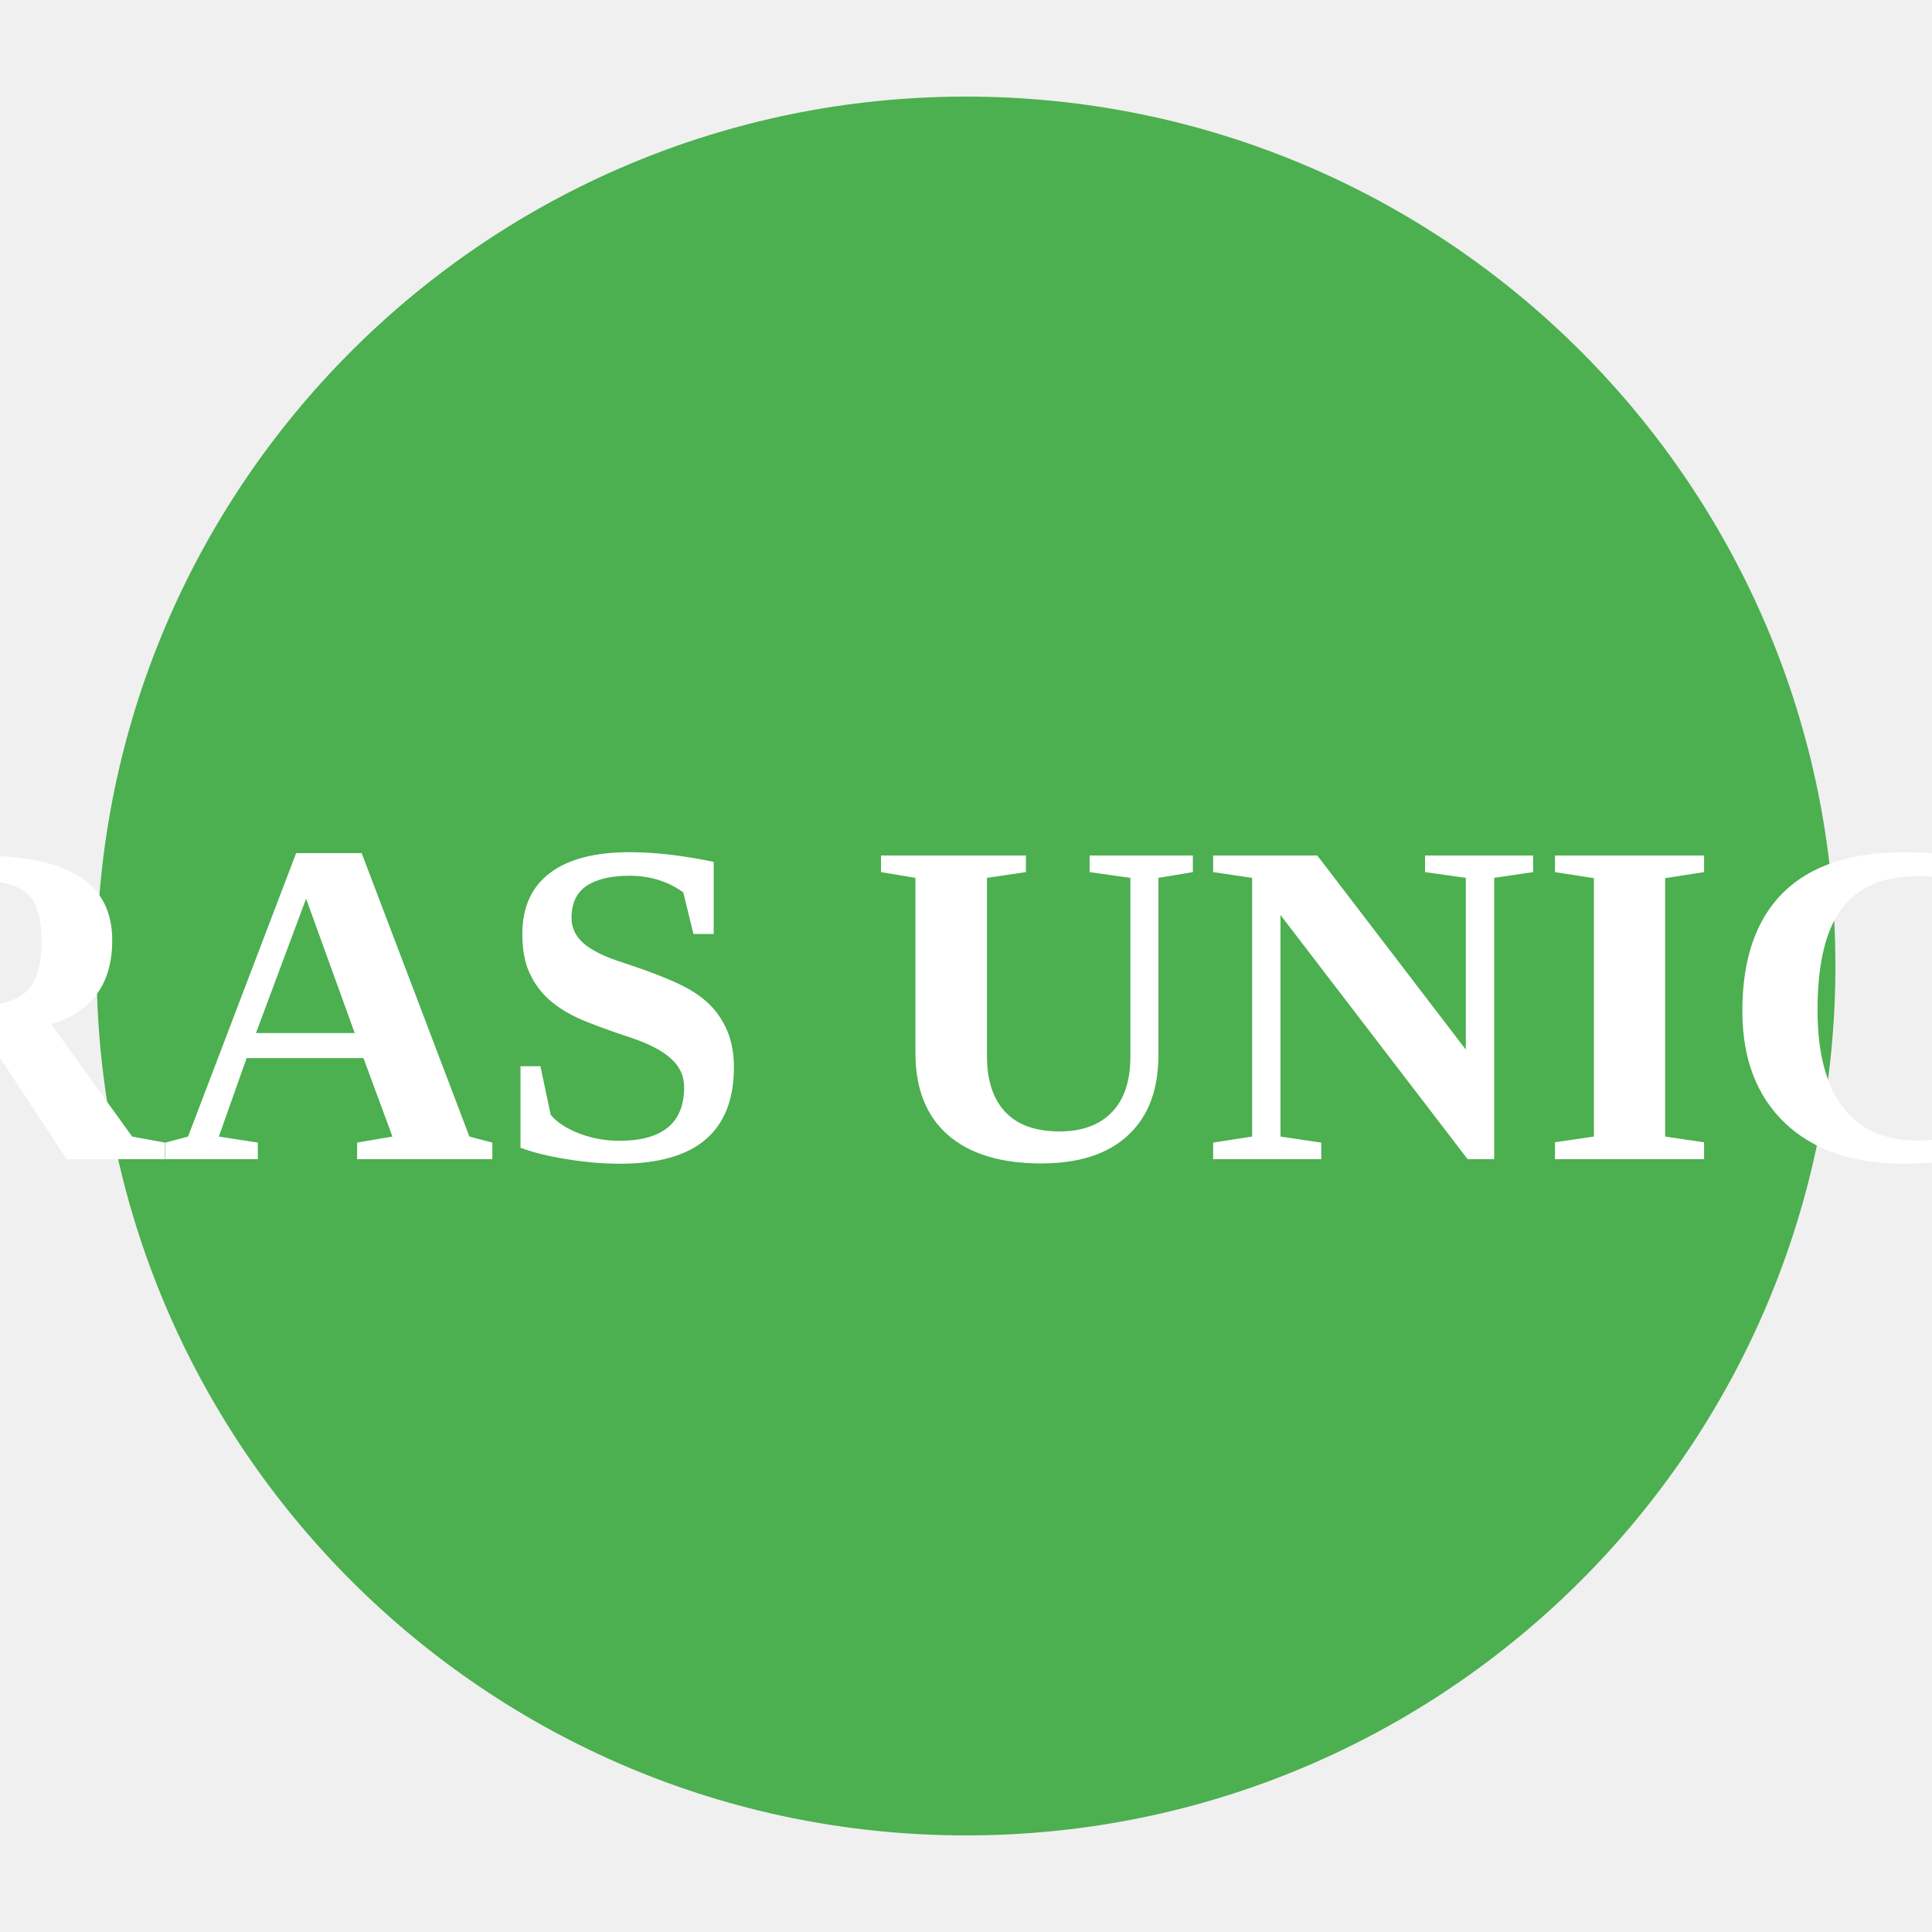
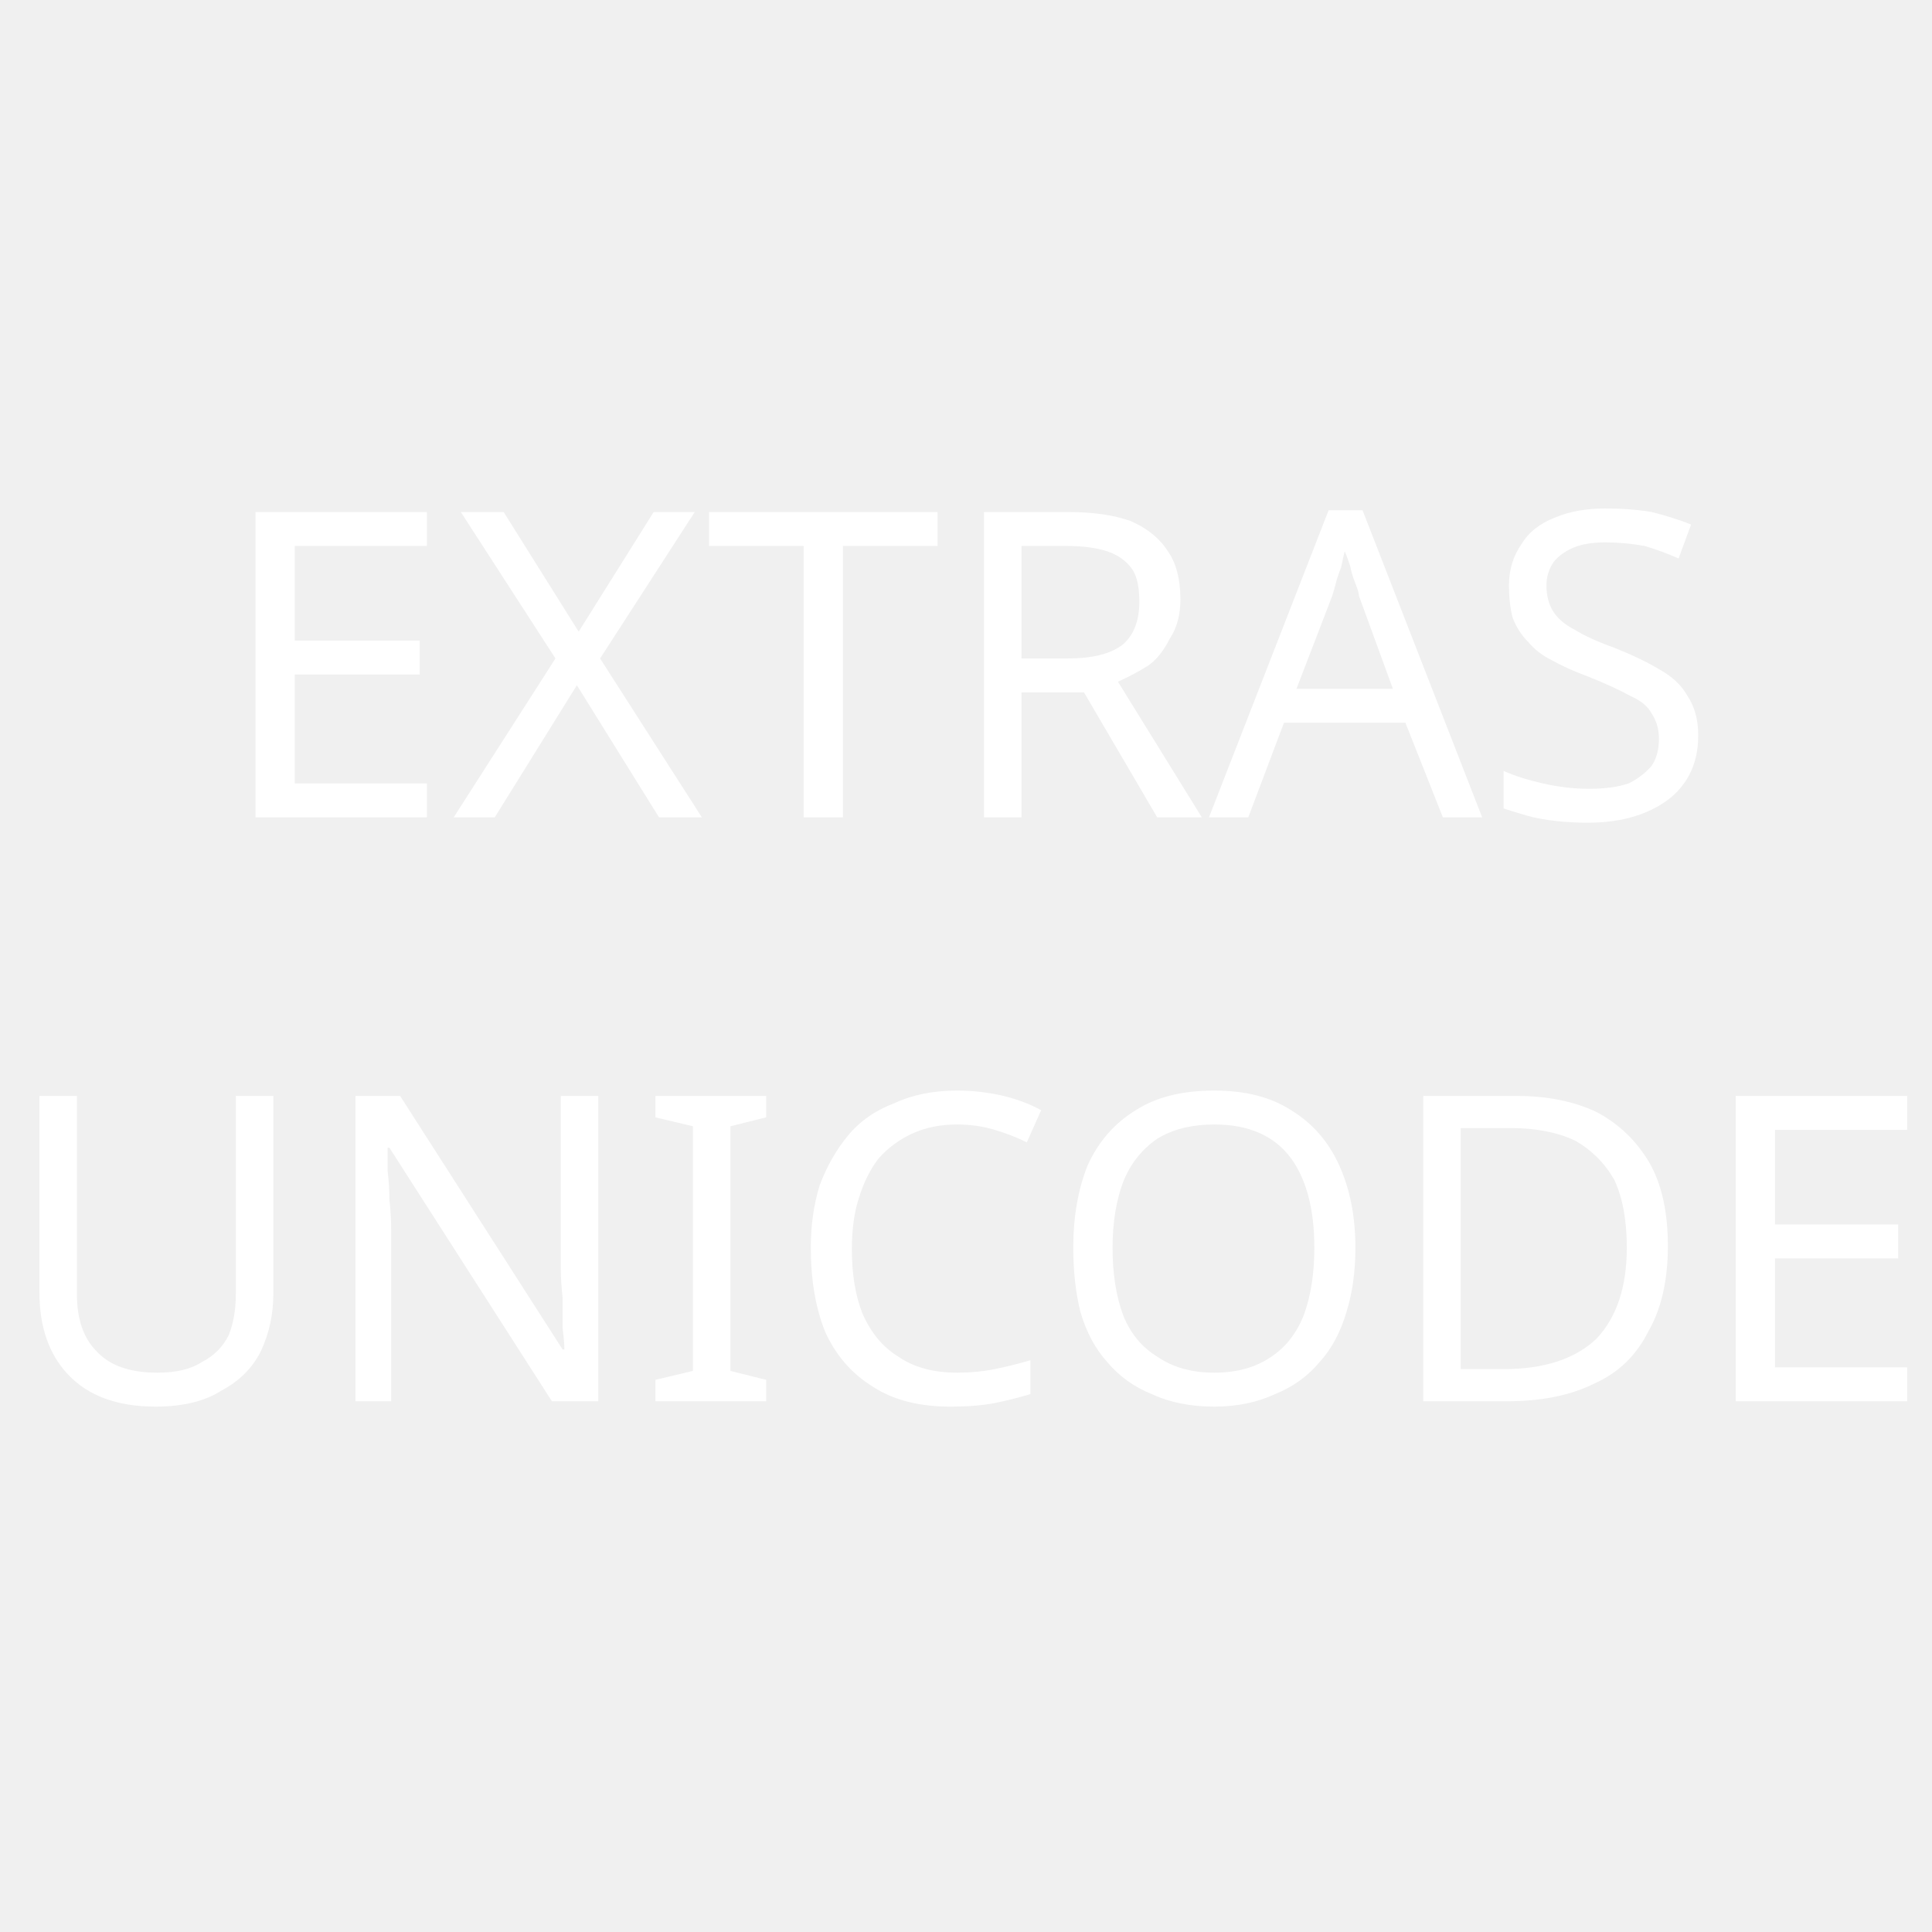
- <svg xmlns="http://www.w3.org/2000/svg" viewBox="0 0 100 100">
-   <circle cx="50" cy="50" r="45" fill="#4CAF50" />
-   <text x="50" y="60" font-size="24" text-anchor="middle" fill="white" font-weight="bold">EXTRAS UNICODE</text>
+ <svg xmlns="http://www.w3.org/2000/svg" width="1080" height="1080" viewBox="0 0 108.2 67.8" preserveAspectRatio="xMidYMid meet">
+   <g transform="matrix(1, 0, 0, 1, 54.108, 33.876)">
+     <path d="M-39.8,-8.3 L-30.2,-8.3 L-30.2,-10.2 L-37.6,-10.2 L-37.6,-16.3 L-30.6,-16.3 L-30.6,-18.2 L-37.6,-18.2 L-37.6,-23.5 L-30.2,-23.5 L-30.2,-25.4 L-39.8,-25.4 L-39.8,-8.3 ZM-17.2,-8.3 L-14.8,-8.3 L-20.5,-17.2 L-15.2,-25.4 L-17.5,-25.4 L-21.7,-18.7 L-25.9,-25.4 L-28.3,-25.4 L-23,-17.2 L-28.7,-8.3 L-26.4,-8.3 L-21.8,-15.7 L-17.2,-8.3 ZM-9.1,-8.3 L-6.9,-8.3 L-6.9,-23.5 L-1.6,-23.5 L-1.6,-25.4 L-14.4,-25.4 L-14.4,-23.5 L-9.1,-23.5 L-9.1,-8.3 ZM9.2,-24.9 Q7.8,-25.4 5.7,-25.4 L1,-25.4 L1,-8.3 L3.1,-8.3 L3.1,-15.3 L6.6,-15.3 L10.7,-8.3 L13.2,-8.3 L8.5,-15.9 Q9.4,-16.3 10.2,-16.8 Q10.9,-17.3 11.4,-18.3 Q12,-19.2 12,-20.5 Q12,-22.2 11.3,-23.2 Q10.6,-24.3 9.2,-24.9 ZM3.1,-23.5 L5.6,-23.5 Q7,-23.5 7.9,-23.2 Q8.8,-22.9 9.3,-22.2 Q9.7,-21.6 9.7,-20.4 Q9.7,-18.8 8.8,-18 Q7.8,-17.2 5.7,-17.2 L3.1,-17.2 L3.1,-23.5 ZM24.6,-13.6 L26.7,-8.3 L28.9,-8.3 L22.2,-25.5 L20.3,-25.5 L13.6,-8.3 L15.8,-8.3 L17.8,-13.6 L24.6,-13.6 ZM21.8,-21.4 Q22,-20.9 22,-20.7 L23.9,-15.5 L18.5,-15.5 L20.5,-20.7 Q20.6,-21 20.7,-21.4 Q20.8,-21.8 21,-22.3 Q21.1,-22.8 21.2,-23.2 Q21.3,-23 21.5,-22.4 Q21.6,-21.9 21.8,-21.4 ZM40.2,-10.2 Q41,-11.3 41,-12.9 Q41,-14.2 40.4,-15.1 Q39.9,-16 38.8,-16.6 Q37.8,-17.2 36.3,-17.8 Q34.9,-18.3 34.1,-18.8 Q33.3,-19.2 32.9,-19.8 Q32.5,-20.4 32.5,-21.3 Q32.5,-22 32.9,-22.6 Q33.3,-23.1 34,-23.4 Q34.7,-23.7 35.8,-23.7 Q36.9,-23.7 38,-23.5 Q39,-23.2 39.9,-22.8 L40.6,-24.7 Q39.6,-25.1 38.4,-25.4 Q37.2,-25.6 35.8,-25.6 Q34.2,-25.6 33,-25.1 Q31.7,-24.6 31.1,-23.6 Q30.4,-22.6 30.4,-21.3 Q30.4,-20.3 30.6,-19.5 Q30.9,-18.7 31.5,-18.1 Q32,-17.5 32.8,-17.1 Q33.7,-16.6 34.8,-16.2 Q36.3,-15.6 37.2,-15.1 Q38.1,-14.7 38.4,-14.1 Q38.8,-13.5 38.8,-12.7 Q38.8,-11.8 38.4,-11.2 Q37.9,-10.6 37.1,-10.2 Q36.2,-9.9 34.9,-9.9 Q33.6,-9.9 32.3,-10.2 Q31,-10.5 30.1,-10.9 L30.1,-8.8 Q30.7,-8.6 31.4,-8.4 Q32.1,-8.2 33,-8.1 Q33.9,-8 34.8,-8 Q36.7,-8 38.1,-8.6 Q39.5,-9.2 40.2,-10.2 ZM-39.5,21.6 Q-38.8,20.1 -38.8,18.4 L-38.8,7.3 L-40.9,7.3 L-40.9,18.4 Q-40.9,19.7 -41.3,20.7 Q-41.8,21.7 -42.8,22.2 Q-43.7,22.8 -45.3,22.8 Q-47.6,22.8 -48.7,21.6 Q-49.8,20.5 -49.8,18.4 L-49.8,7.3 L-51.9,7.3 L-51.9,18.3 Q-51.9,21.2 -50.3,22.9 Q-48.6,24.7 -45.4,24.7 Q-43.1,24.7 -41.7,23.8 Q-40.2,23 -39.5,21.6 ZM-23.2,24.4 L-20.6,24.4 L-20.6,7.3 L-22.7,7.3 L-22.7,17 Q-22.7,17.7 -22.6,18.6 Q-22.6,19.6 -22.6,20.3 Q-22.5,21.1 -22.5,21.5 L-22.6,21.5 L-31.7,7.3 L-34.2,7.3 L-34.2,24.4 L-32.2,24.4 L-32.2,14.8 Q-32.2,14 -32.3,13.1 Q-32.3,12.3 -32.4,11.5 Q-32.4,10.7 -32.4,10.2 L-32.3,10.2 L-23.2,24.4 ZM-17.4,24.4 L-11.2,24.4 L-11.2,23.2 L-13.2,22.7 L-13.2,9 L-11.2,8.5 L-11.2,7.3 L-17.4,7.3 L-17.4,8.5 L-15.3,9 L-15.3,22.7 L-17.4,23.2 L-17.4,24.4 ZM-3,9.4 Q-1.9,8.9 -0.5,8.9 Q0.6,8.9 1.6,9.2 Q2.6,9.5 3.4,9.9 L4.2,8.1 Q3.3,7.6 2.1,7.3 Q0.8,7 -0.5,7 Q-2.5,7 -4,7.7 Q-5.6,8.3 -6.6,9.5 Q-7.6,10.7 -8.2,12.3 Q-8.7,13.9 -8.7,15.8 Q-8.7,18.5 -7.9,20.5 Q-7,22.5 -5.2,23.6 Q-3.5,24.7 -0.9,24.7 Q0.6,24.7 1.6,24.5 Q2.6,24.3 3.6,24 L3.6,22.1 Q2.6,22.4 1.6,22.6 Q0.6,22.8 -0.5,22.8 Q-2.5,22.8 -3.8,21.9 Q-5.1,21.1 -5.8,19.5 Q-6.4,18 -6.4,15.9 Q-6.4,14.2 -6,13 Q-5.6,11.7 -4.9,10.8 Q-4.1,9.9 -3,9.4 ZM21.3,19.4 Q21.8,17.8 21.8,15.8 Q21.8,13.2 20.9,11.2 Q20,9.2 18.2,8.1 Q16.5,7 13.9,7 Q11.2,7 9.5,8.1 Q7.7,9.2 6.8,11.2 Q6,13.2 6,15.8 Q6,17.8 6.4,19.4 Q6.9,21.1 7.9,22.2 Q8.9,23.4 10.4,24 Q11.9,24.7 13.9,24.7 Q15.8,24.7 17.3,24 Q18.8,23.4 19.8,22.2 Q20.8,21.1 21.3,19.4 ZM8.8,19.6 Q8.2,18 8.2,15.8 Q8.2,13.7 8.8,12.1 Q9.4,10.6 10.7,9.7 Q12,8.9 13.9,8.9 Q16.8,8.9 18.2,10.8 Q19.5,12.6 19.5,15.8 Q19.5,18 18.9,19.6 Q18.3,21.1 17.1,21.9 Q15.8,22.8 13.9,22.8 Q12,22.8 10.7,21.9 Q9.4,21.1 8.8,19.6 ZM38.2,20.5 Q39.3,18.6 39.3,15.7 Q39.3,12.9 38.3,11.1 Q37.2,9.2 35.3,8.2 Q33.4,7.3 30.8,7.3 L25.6,7.3 L25.6,24.4 L30.3,24.4 Q33.2,24.4 35.2,23.4 Q37.2,22.5 38.2,20.5 ZM36.3,12 Q37,13.5 37,15.8 Q37,19.1 35.3,20.9 Q33.5,22.6 30.1,22.6 L27.7,22.6 L27.7,9.1 L30.5,9.1 Q32.6,9.1 34.1,9.8 Q35.5,10.6 36.3,12 ZM43.1,24.4 L52.7,24.4 L52.7,22.5 L45.3,22.5 L45.3,16.4 L52.2,16.4 L52.2,14.5 L45.3,14.5 L45.3,9.2 L52.7,9.2 L52.7,7.3 L43.1,7.3 L43.1,24.4 Z" fill="#FFFFFF" />
+   </g>
</svg>
